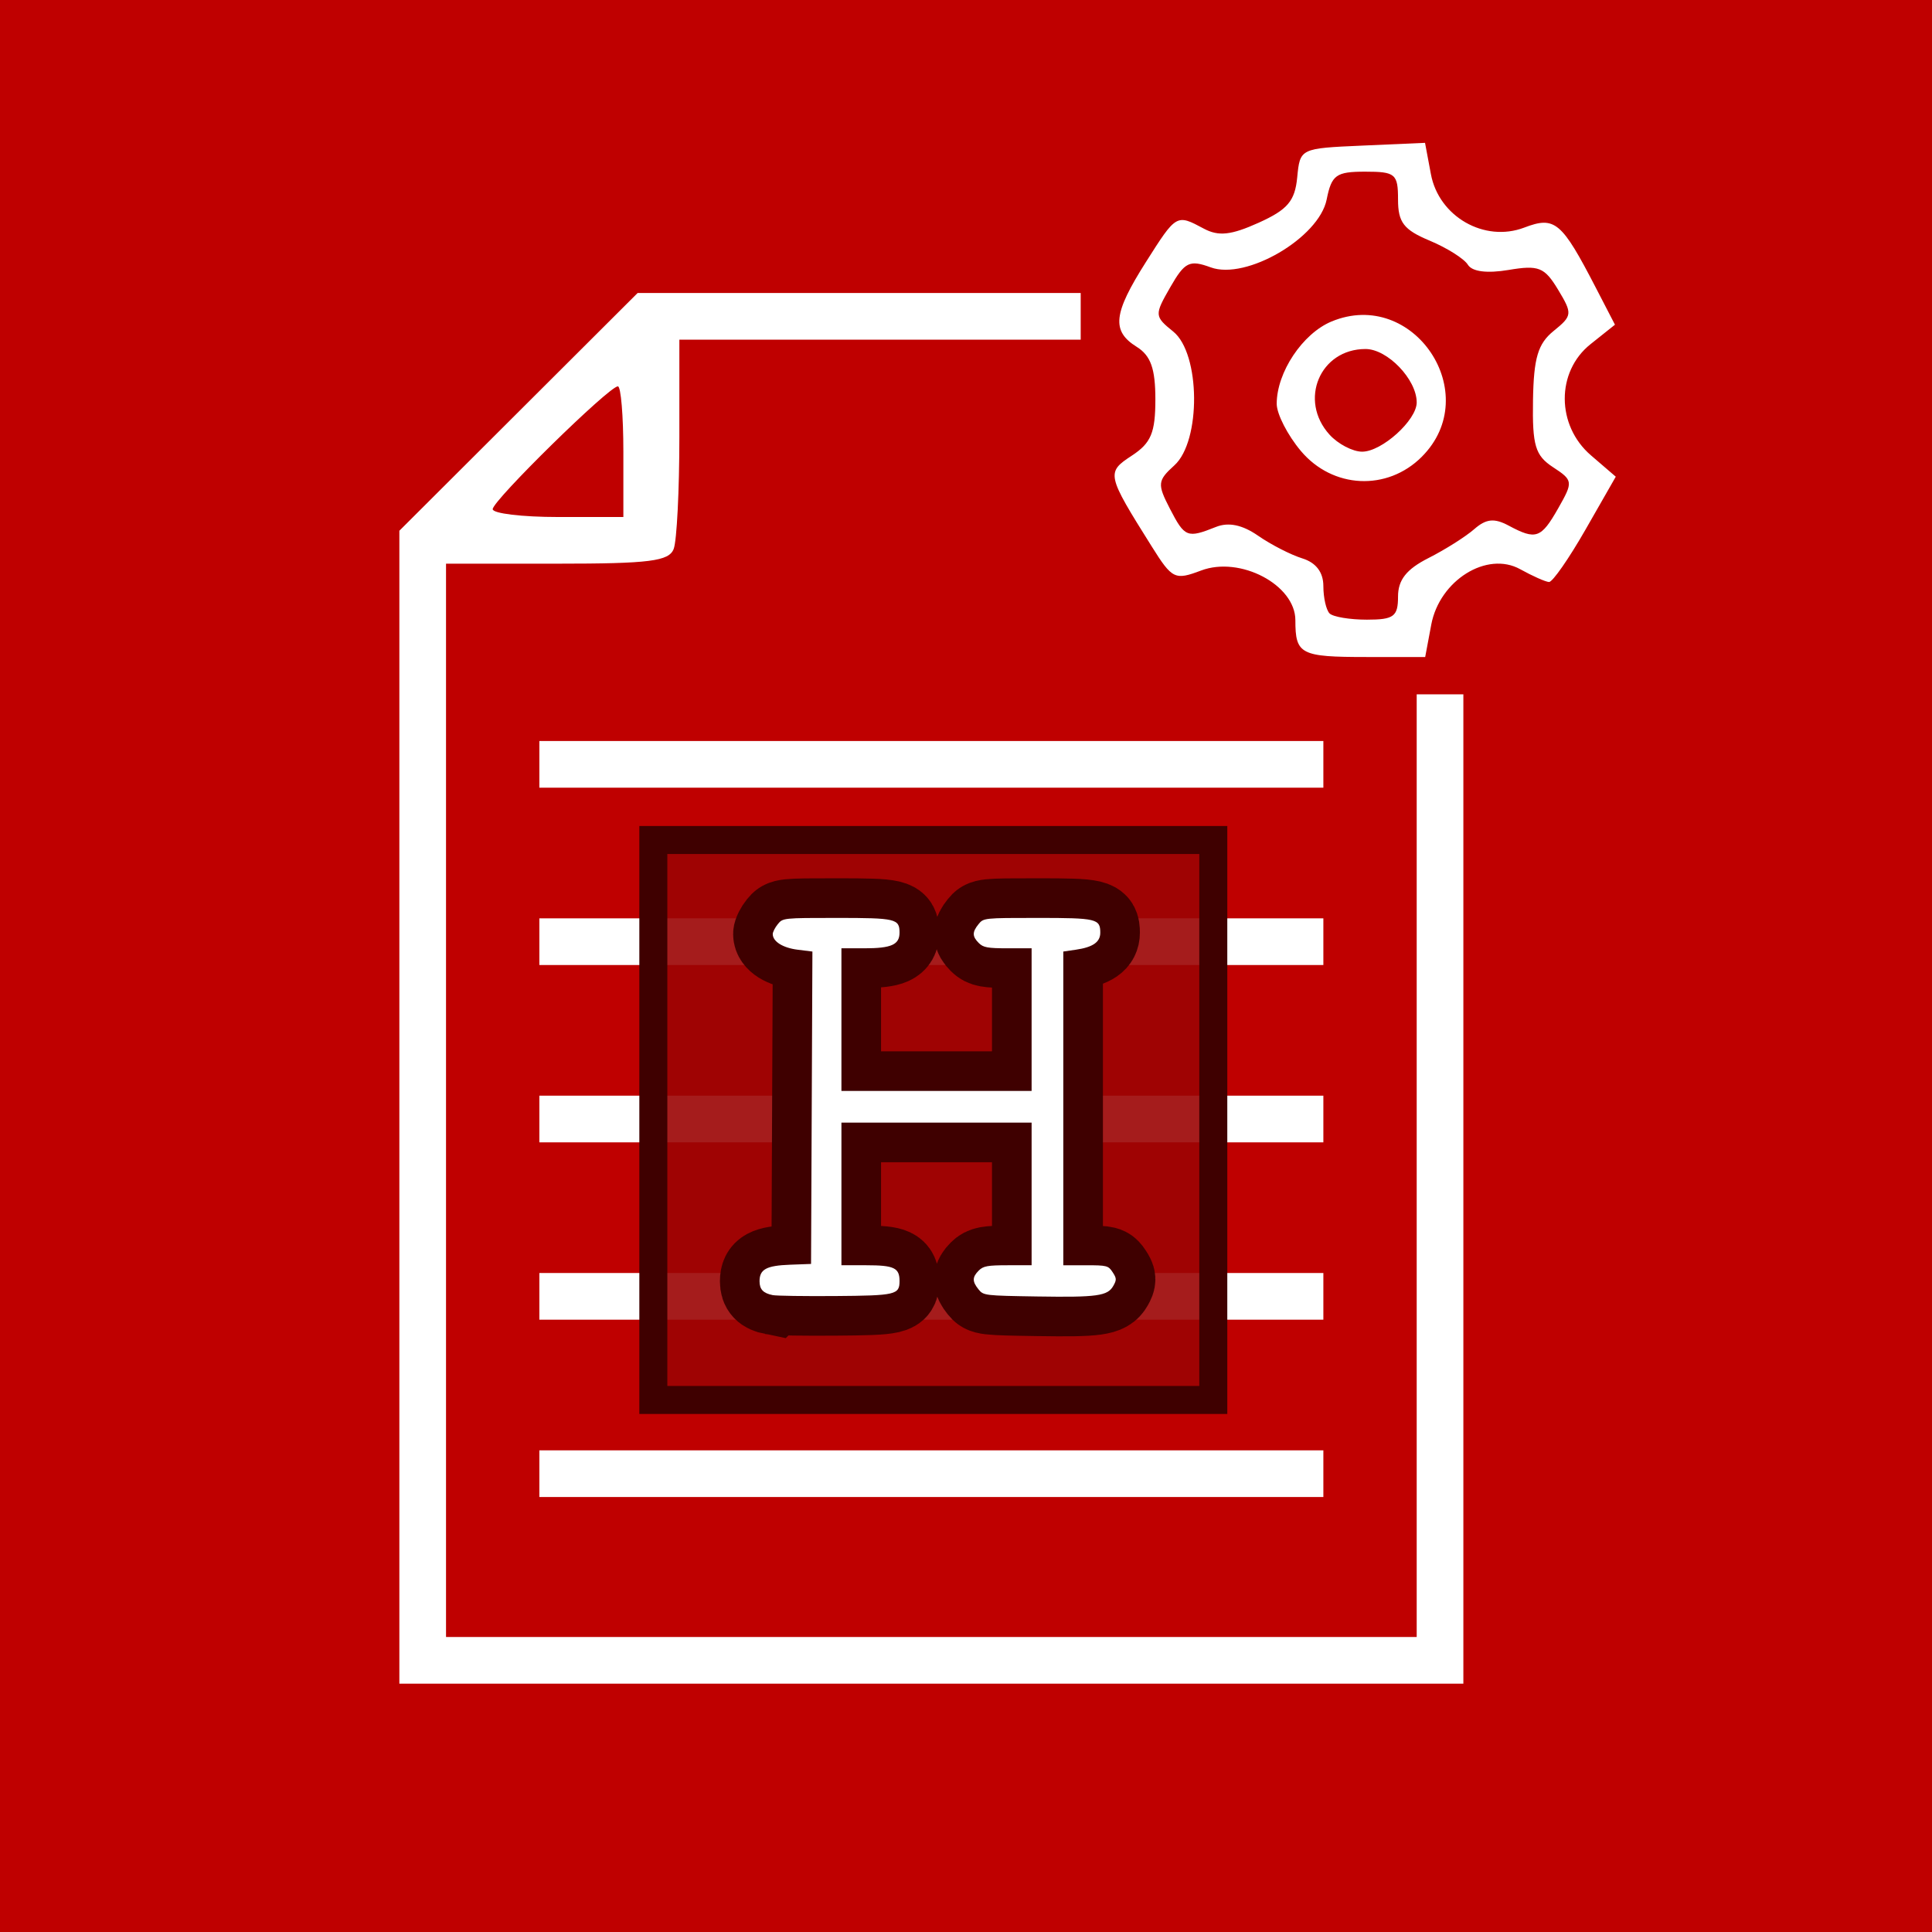
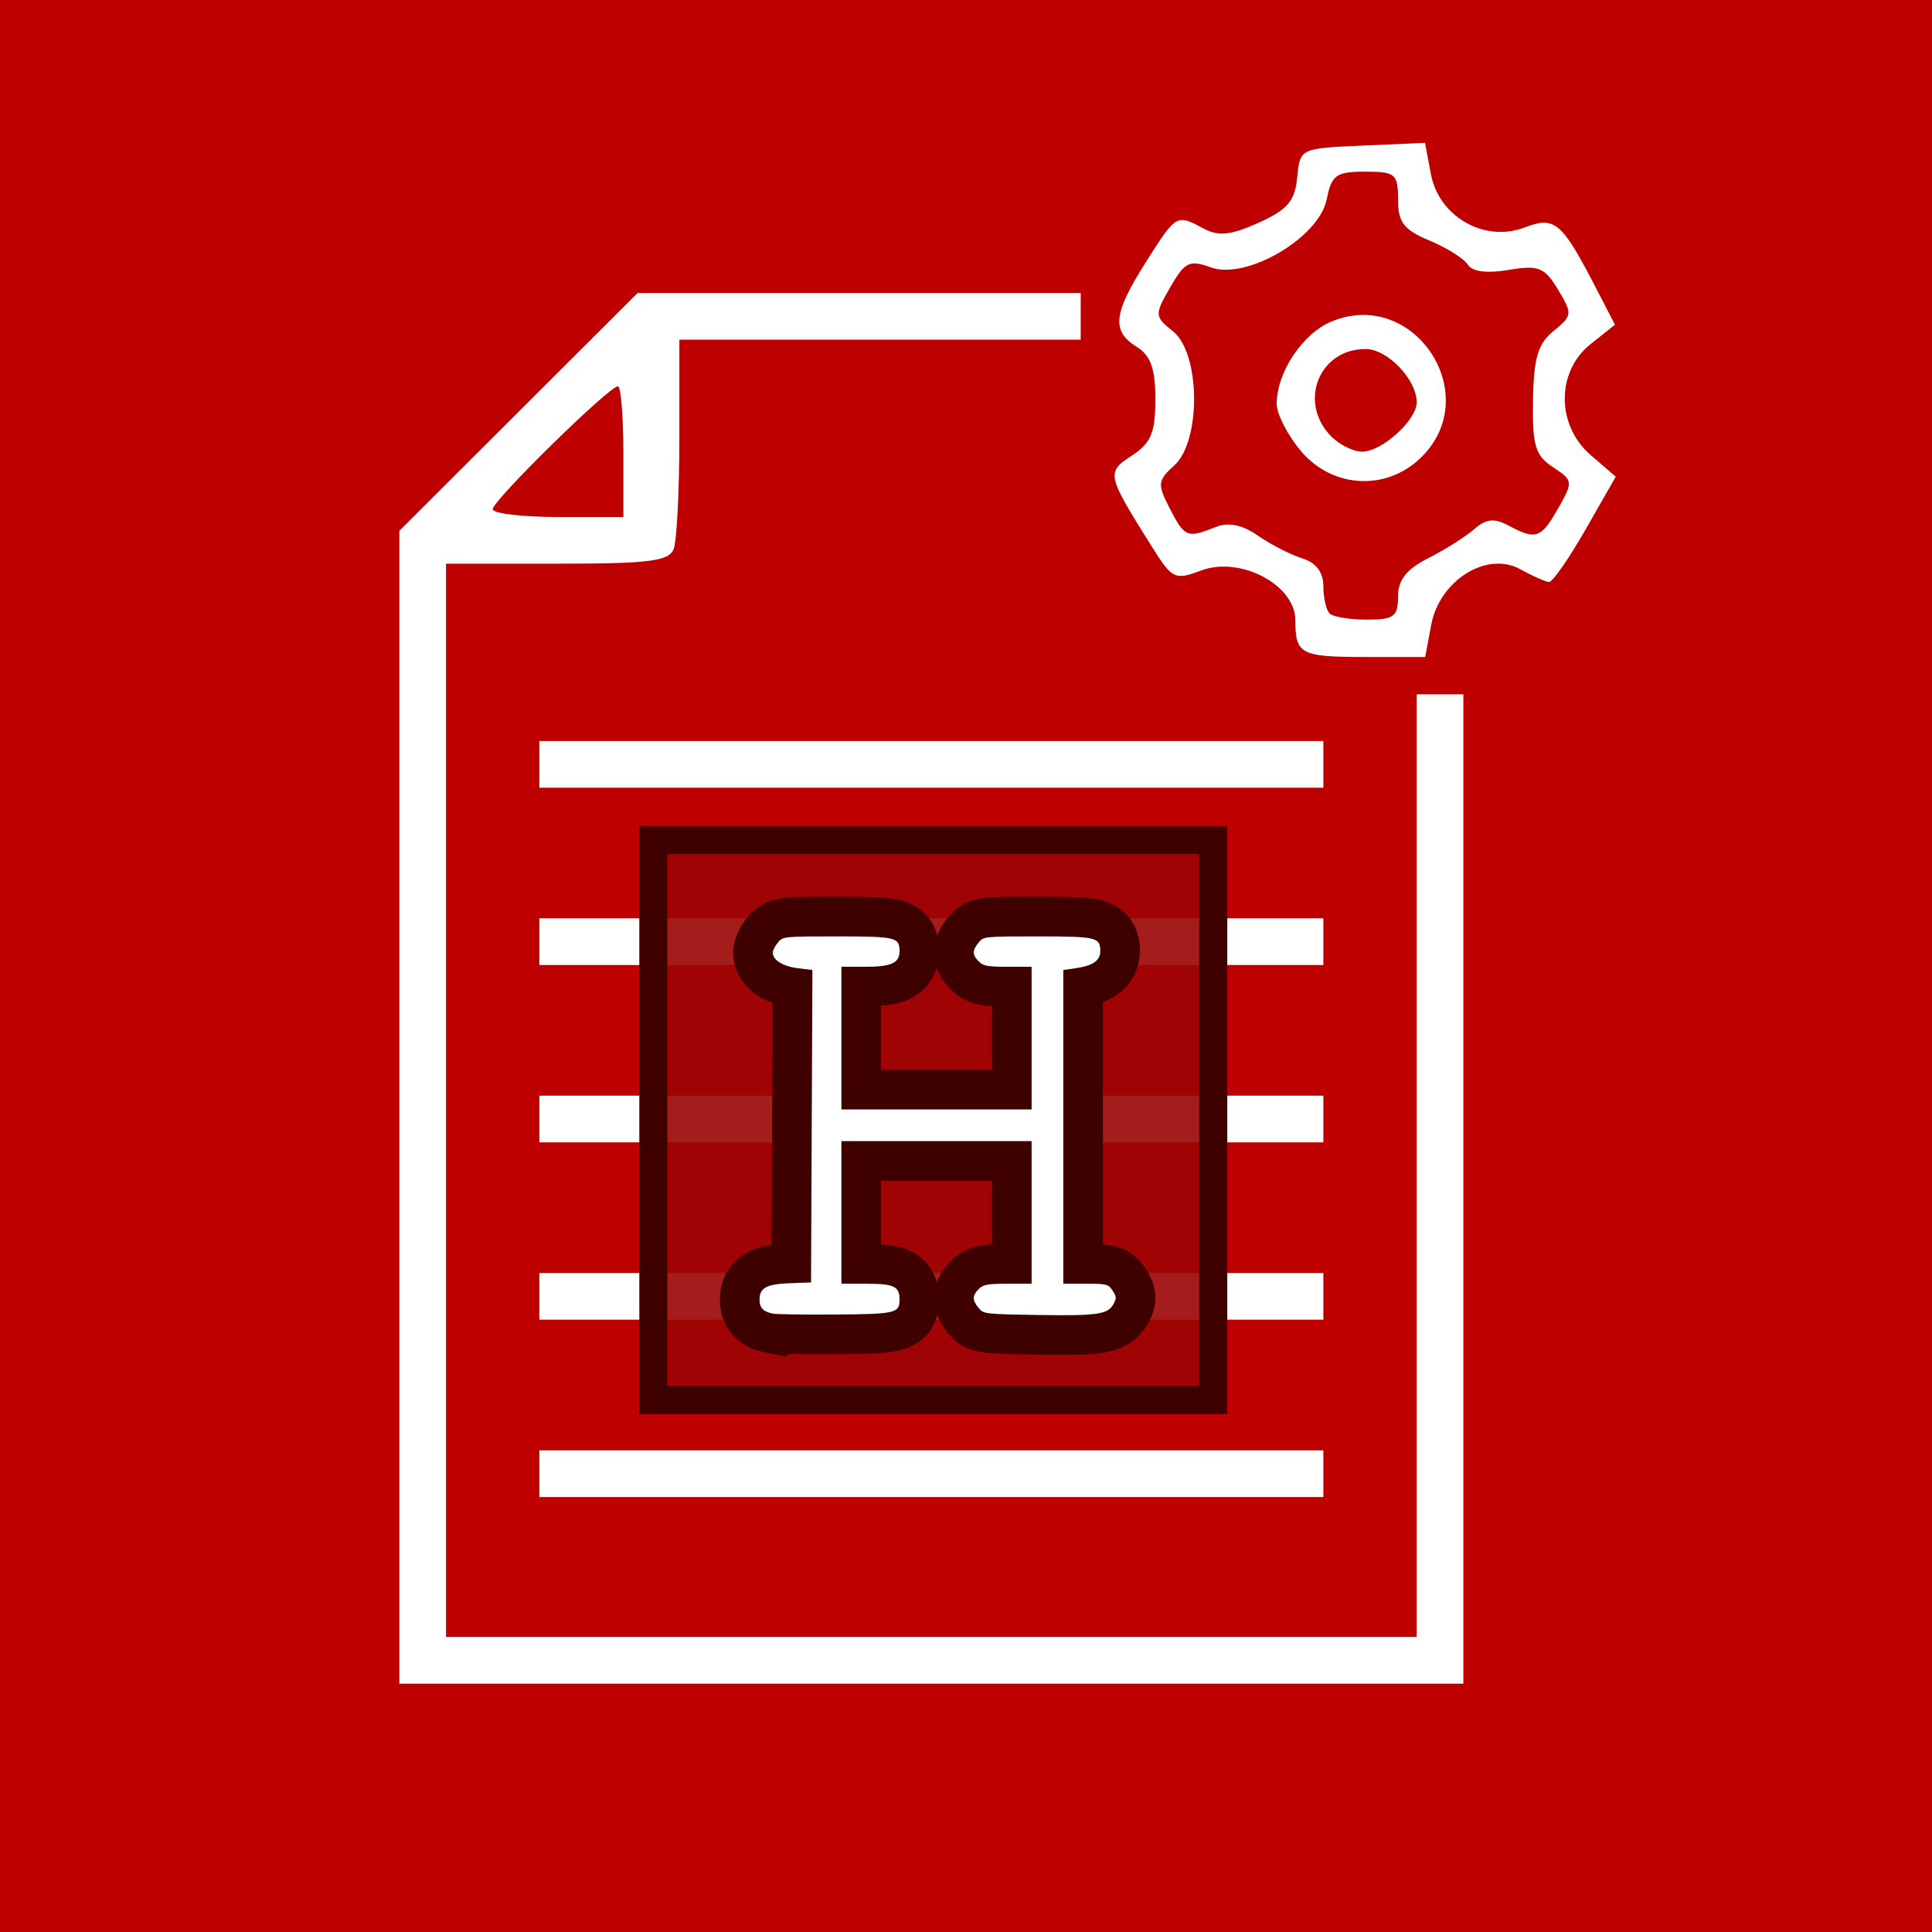
<svg xmlns="http://www.w3.org/2000/svg" lang="en-GB" viewBox="0 0 207 207">
  <defs>
    <style type="text/css">
  
  rect {
    width: 207px;
    height: 207px;
    fill: rgb(191, 0, 0);
  }
  
  path {
    fill: rgb(255, 255, 255);
    stroke-width: 1;
    transform: translateX(14px);
  }
  
  #letter {
    transform: scale(0.283); 
  }
  
  #letter rect {
    width: 212px;
    height: 212px;
    fill: rgba(155, 4, 4, 0.9);
    stroke: rgb(63, 0, 0);
    stroke-width: 10.6px;
  }
  
  #letter path {
-     transform: translateX(1px);
+     transform: translate(1px, 7px);
  }
  
  #letter path:nth-of-type(1) {
    stroke: rgb(63, 0, 0);
    stroke-width: 30px;  
  }
  
  #letter path:nth-of-type(2) {
    fill: rgb(255, 255, 255);
  }
  
  </style>
    <g id="letter">
      <rect />
      <path d="m 44.211,172.31 c -3.615,-0.725 -5,-2.187 -5,-5.277 0,-4.494 2.609,-5.905 11.528,-6.236 l 7.972,-0.296 0.258,-59.134 0.258,-59.134 -5.59,-0.698 c -5.606,-0.7 -9.426,-3.101 -9.426,-5.923 0,-0.764 0.861,-2.452 1.914,-3.75 C 48.024,29.519 48.206,29.5 68.473,29.5 90.795,29.5 92.211,29.832 92.211,35.066 92.211,39.618 89.133,41 78.989,41 h -8.777 v 27 27 h 36 36 V 68 41 h -9 c -7.667,0 -9.296,-0.296 -11,-2 -2.5,-2.5 -2.52,-4.138 -0.086,-7.139 C 124.024,29.519 124.206,29.5 144.473,29.5 c 22.346,0 23.739,0.328 23.739,5.599 0,3.549 -2.8,5.497 -9.25,6.436 l -4.75,0.691 V 101.614 161 h 8.477 c 8.038,0 8.566,0.135 10.191,2.615 1.523,2.324 1.553,2.901 0.27,5.187 -2.146,3.823 -6.092,4.375 -28.694,4.019 -20.076,-0.316 -20.456,-0.362 -22.333,-2.683 -2.429,-3.003 -2.409,-4.64 0.09,-7.139 1.704,-1.704 3.333,-2 11,-2 h 9 v -27 -27 h -36 -36 v 27 27 h 9.429 c 10.48,0 12.571,0.99 12.571,5.949 0,5.208 -1.406,5.537 -24.402,5.707 -11.604,0.086 -22.223,-0.07 -23.598,-0.346 z" />
      <path d="m 44.211,172.31 c -3.615,-0.725 -5,-2.187 -5,-5.277 0,-4.494 2.609,-5.905 11.528,-6.236 l 7.972,-0.296 0.258,-59.134 0.258,-59.134 -5.59,-0.698 c -5.606,-0.7 -9.426,-3.101 -9.426,-5.923 0,-0.764 0.861,-2.452 1.914,-3.75 C 48.024,29.519 48.206,29.5 68.473,29.5 90.795,29.5 92.211,29.832 92.211,35.066 92.211,39.618 89.133,41 78.989,41 h -8.777 v 27 27 h 36 36 V 68 41 h -9 c -7.667,0 -9.296,-0.296 -11,-2 -2.5,-2.5 -2.52,-4.138 -0.086,-7.139 C 124.024,29.519 124.206,29.5 144.473,29.5 c 22.346,0 23.739,0.328 23.739,5.599 0,3.549 -2.8,5.497 -9.25,6.436 l -4.75,0.691 V 101.614 161 h 8.477 c 8.038,0 8.566,0.135 10.191,2.615 1.523,2.324 1.553,2.901 0.27,5.187 -2.146,3.823 -6.092,4.375 -28.694,4.019 -20.076,-0.316 -20.456,-0.362 -22.333,-2.683 -2.429,-3.003 -2.409,-4.64 0.09,-7.139 1.704,-1.704 3.333,-2 11,-2 h 9 v -27 -27 h -36 -36 v 27 27 h 9.429 c 10.48,0 12.571,0.99 12.571,5.949 0,5.208 -1.406,5.537 -24.402,5.707 -11.604,0.086 -22.223,-0.07 -23.598,-0.346 z" />
    </g>
  </defs>
  <rect />
  <path d="M 0.789,103.894 Z m 142,23.5 V 74.394 h -2.5 -2.5 v 50.5 50.5 H 85.789 33.789 v -57.5 -57.5 h 11.893 c 9.922,0 11.994,-0.262 12.5,-1.582 0.334,-0.87 0.607,-6.27 0.607,-12 V 36.394 h 21.5 21.5 v -2.5 -2.5 H 78.052 54.316 L 41.552,44.13 28.789,56.865 v 61.764 61.764 H 85.789 142.789 Z M 38.789,54.553 c 0,-0.925 12.47,-13.159 13.413,-13.159 0.323,0 0.587,3.15 0.587,7 v 7 h -7 c -3.85,0 -7,-0.379 -7,-0.841 z M 127.789,157.894 v -2.5 H 85.789 43.789 v 2.5 2.5 h 42 42 z m 0,-19 v -2.5 H 85.789 43.789 v 2.5 2.5 h 42 42 z m 0,-19 v -2.5 H 85.789 43.789 v 2.5 2.5 h 42 42 z m 0,-19 V 98.394 H 85.789 43.789 v 2.5 2.5 h 42 42 z m 0,-19 v -2.5 H 85.789 43.789 v 2.5 2.5 h 42 42 z m 11.559,-14.963 c 0.892,-4.754 5.966,-7.919 9.53,-5.944 1.326,0.735 2.715,1.352 3.088,1.371 0.372,0.019 2.134,-2.511 3.915,-5.624 l 3.238,-5.66 -2.665,-2.292 c -3.717,-3.197 -3.738,-8.957 -0.044,-11.903 l 2.621,-2.09 -2.043,-3.948 c -3.681,-7.113 -4.387,-7.707 -7.677,-6.456 -4.264,1.621 -9.146,-1.172 -9.999,-5.722 l -0.63,-3.358 -6.696,0.294 c -6.695,0.294 -6.696,0.295 -7,3.417 -0.246,2.527 -1.033,3.451 -4.132,4.849 -2.96,1.335 -4.293,1.477 -5.88,0.628 -2.932,-1.569 -2.928,-1.572 -6.206,3.597 -3.498,5.516 -3.699,7.373 -0.978,9.072 1.505,0.94 2,2.332 2,5.626 0,3.573 -0.462,4.679 -2.517,6.026 -2.766,1.812 -2.721,2.014 2.14,9.757 2.184,3.479 2.467,3.616 5.275,2.556 4.189,-1.581 10.102,1.538 10.102,5.328 0,3.659 0.543,3.939 7.621,3.939 h 6.288 z m -10.892,-1.204 c -0.367,-0.367 -0.667,-1.686 -0.667,-2.933 0,-1.476 -0.784,-2.509 -2.25,-2.965 -1.238,-0.384 -3.375,-1.48 -4.75,-2.435 -1.675,-1.163 -3.16,-1.473 -4.5,-0.939 -3.092,1.233 -3.348,1.132 -4.937,-1.941 -1.371,-2.651 -1.334,-3.019 0.474,-4.655 2.874,-2.601 2.796,-11.971 -0.119,-14.332 -2.024,-1.639 -2.033,-1.772 -0.32,-4.756 1.555,-2.71 2.063,-2.959 4.332,-2.125 3.803,1.397 11.603,-3.168 12.424,-7.271 0.527,-2.633 1.009,-2.982 4.121,-2.982 3.246,0 3.525,0.236 3.525,2.987 0,2.447 0.61,3.241 3.378,4.398 1.858,0.776 3.704,1.939 4.103,2.584 0.462,0.747 2.049,0.95 4.372,0.56 3.217,-0.541 3.841,-0.292 5.29,2.106 1.563,2.587 1.54,2.802 -0.473,4.432 -1.681,1.361 -2.135,2.886 -2.209,7.421 -0.079,4.861 0.239,5.925 2.141,7.172 2.157,1.413 2.177,1.565 0.566,4.396 -1.847,3.247 -2.384,3.435 -5.317,1.865 -1.538,-0.823 -2.414,-0.733 -3.684,0.379 -0.917,0.803 -3.129,2.2 -4.917,3.105 -2.347,1.189 -3.25,2.333 -3.25,4.121 0,2.138 -0.454,2.474 -3.333,2.474 -1.833,0 -3.633,-0.3 -4,-0.667 z m 9.879,-16.788 c 6.73,-6.73 -0.877,-18.136 -9.666,-14.495 -3.106,1.287 -5.879,5.449 -5.879,8.824 0,1.085 1.165,3.357 2.589,5.05 3.407,4.049 9.25,4.329 12.957,0.622 z m -9.89,-2.374 c -3.332,-3.681 -1.021,-9.171 3.86,-9.171 2.357,0 5.485,3.263 5.485,5.723 0,1.905 -3.735,5.277 -5.845,5.277 -1.015,0 -2.59,-0.823 -3.5,-1.829 z" />
  <use id="letter-h" href="#letter" x="70" y="90" />
</svg>
